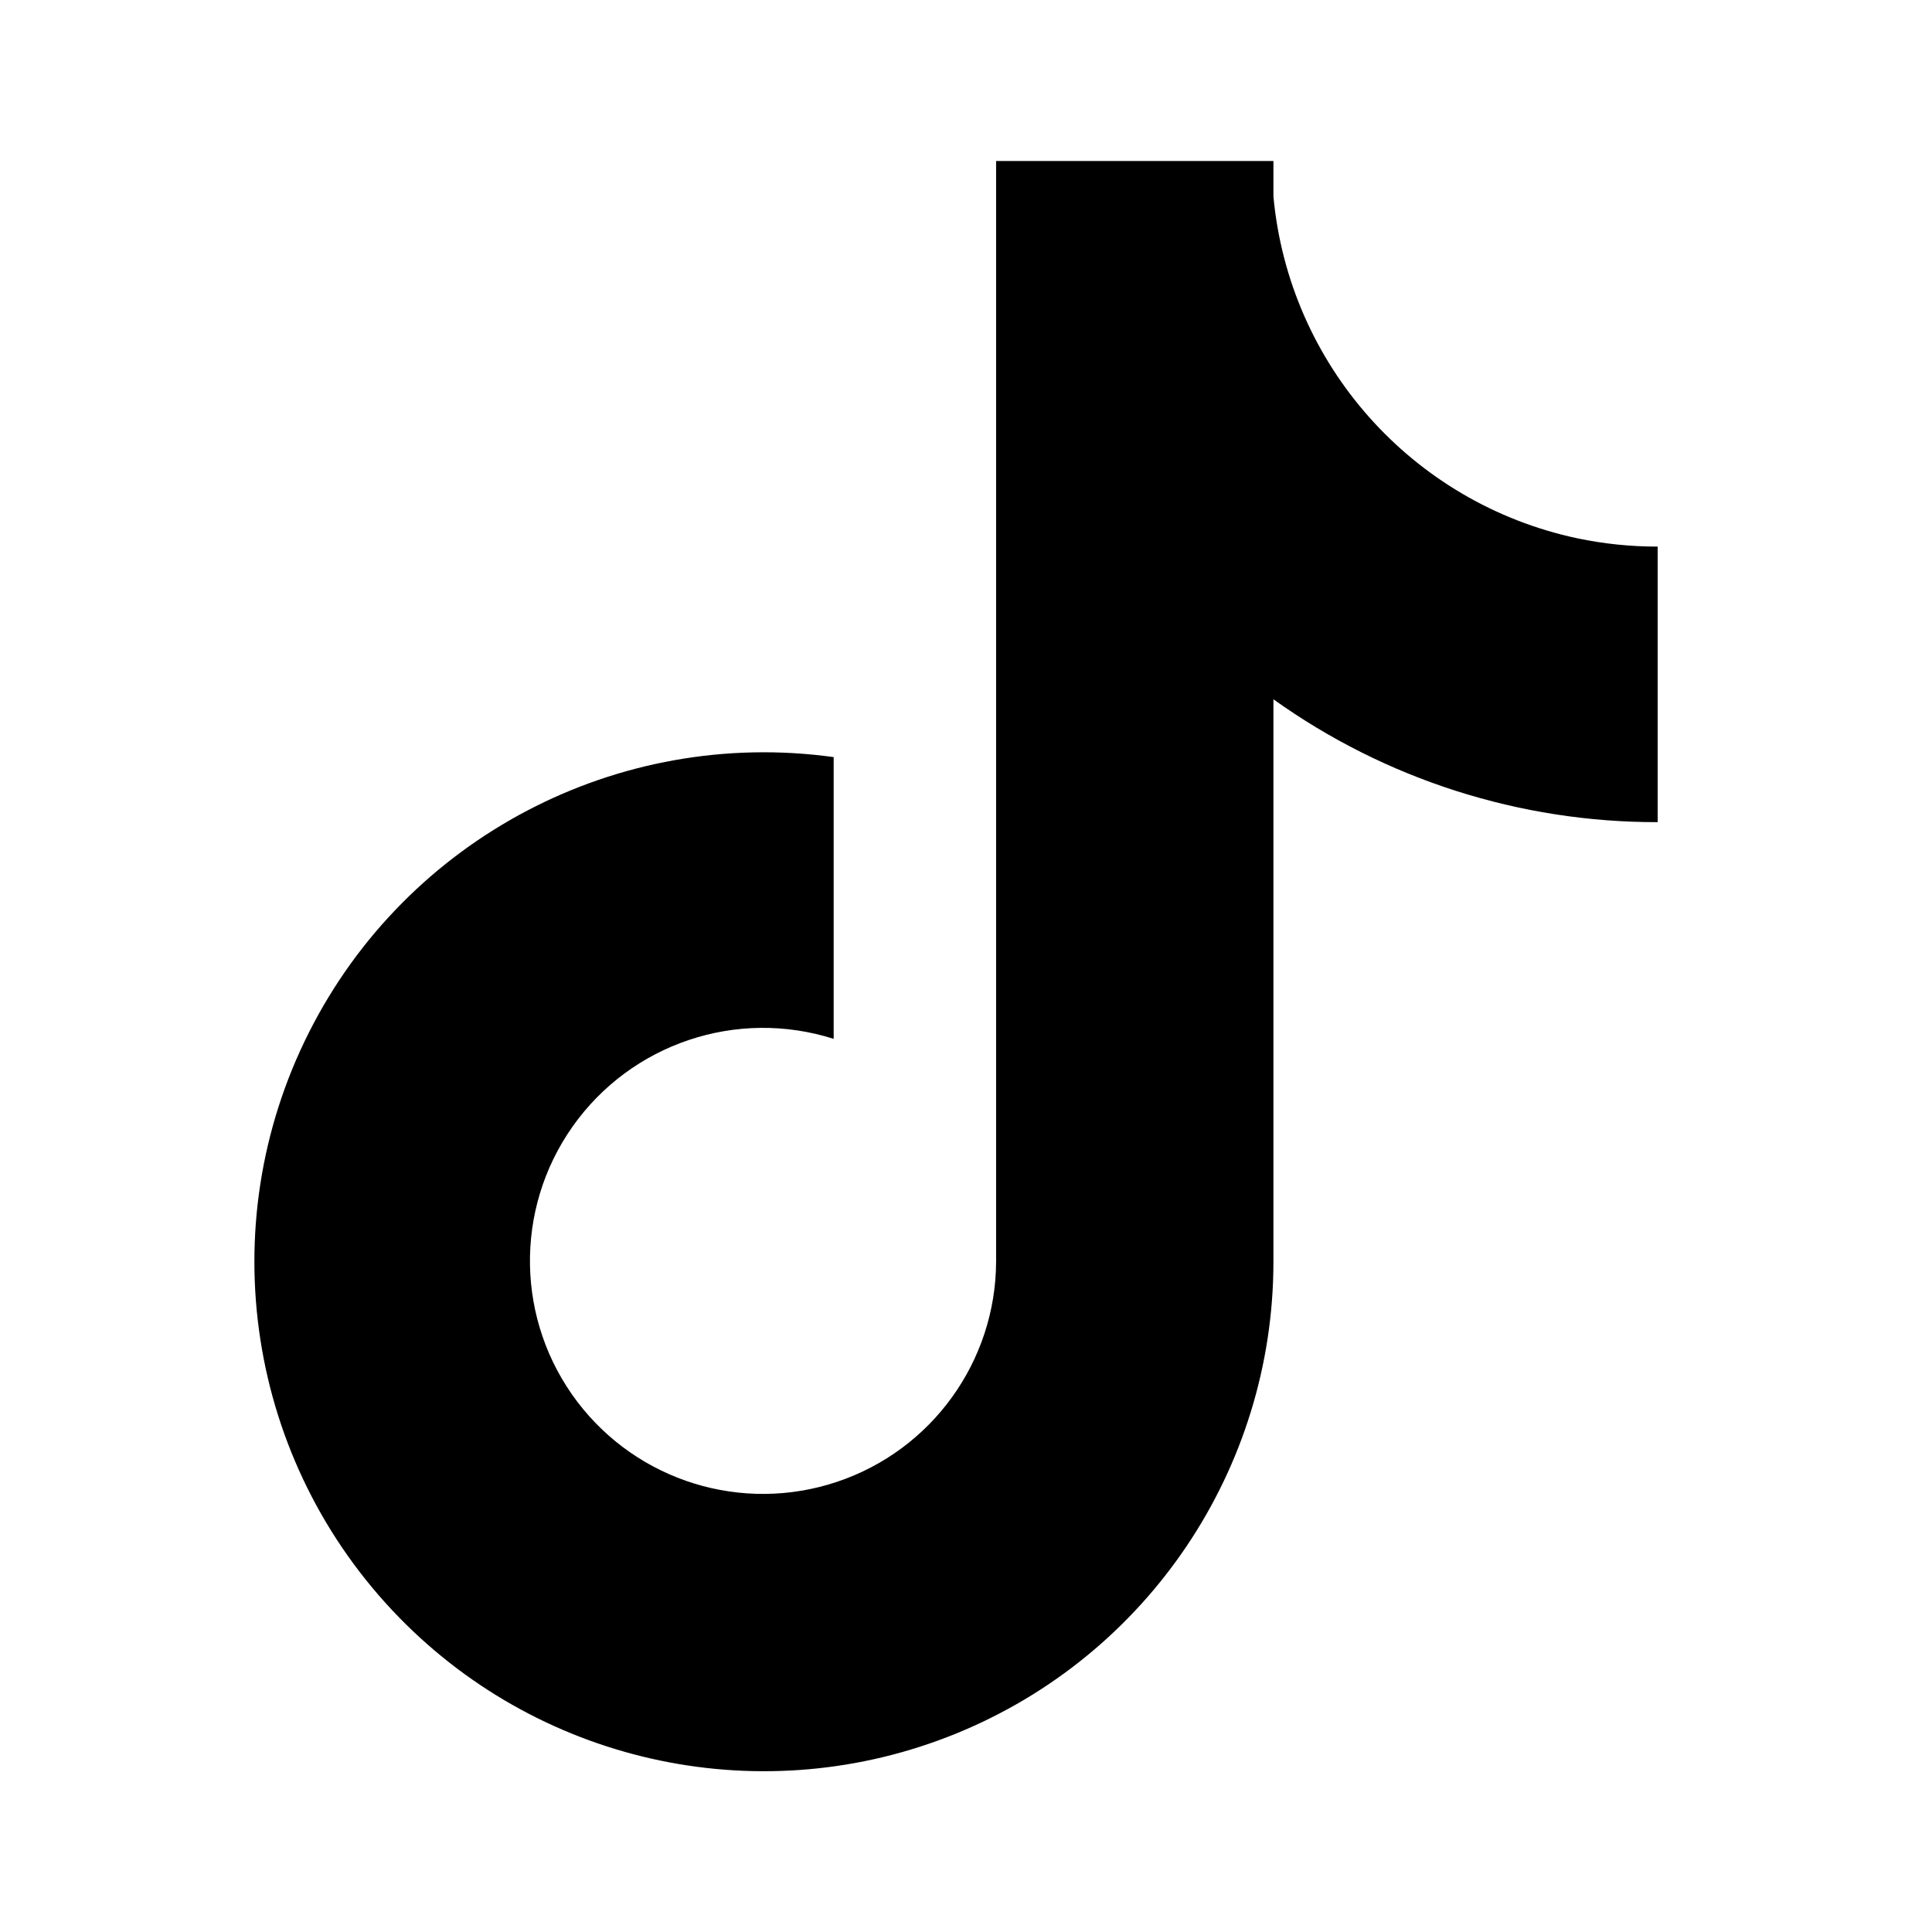
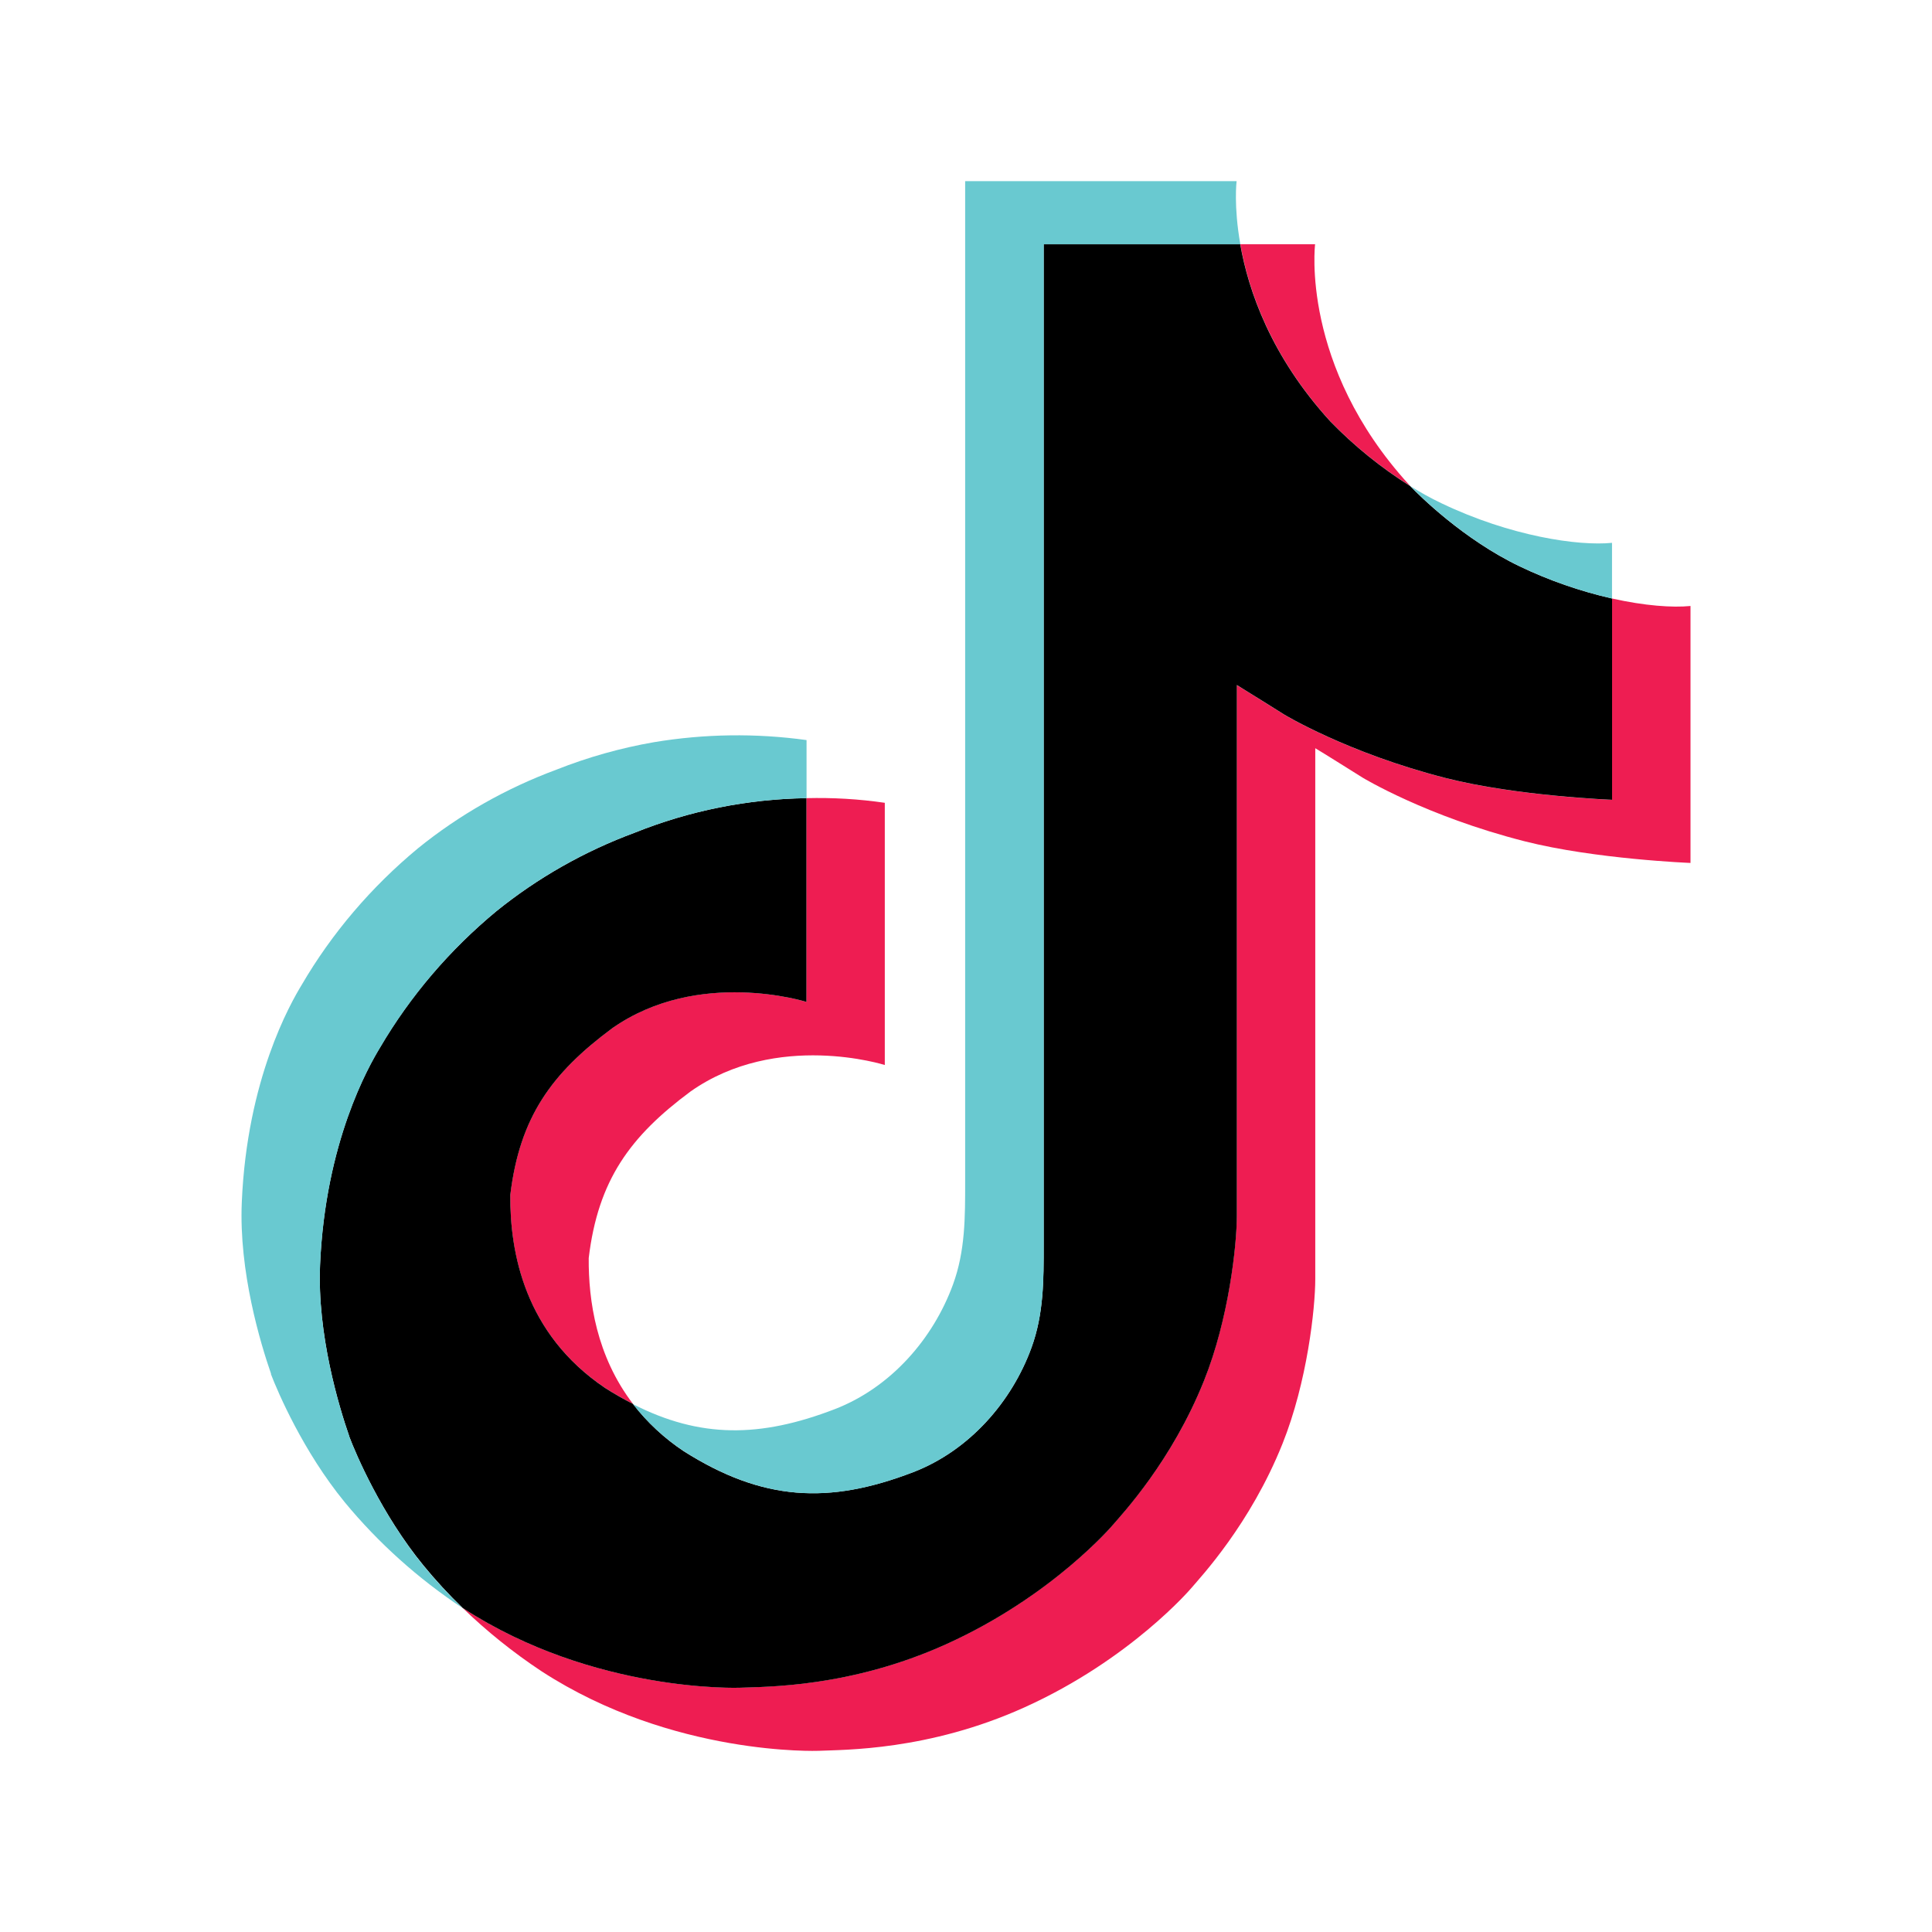
- <svg xmlns="http://www.w3.org/2000/svg" fill="#000000" width="800px" height="800px" viewBox="0 0 24 24" xml:space="preserve">
-   <path d="M19.589 6.686a4.793 4.793 0 0 1-3.77-4.245V2h-3.445v13.672a2.896 2.896 0 0 1-5.201 1.743l-.002-.001.002.001a2.895 2.895 0 0 1 3.183-4.51v-3.5a6.329 6.329 0 0 0-5.394 10.692 6.33 6.33 0 0 0 10.857-4.424V8.687a8.182 8.182 0 0 0 4.773 1.526V6.79a4.831 4.831 0 0 1-1.003-.104z" />
+ <svg xmlns="http://www.w3.org/2000/svg" width="800px" height="800px" viewBox="0 0 32 32" fill="none">
+   <path d="M8.451 19.793C8.607 18.499 9.138 17.774 10.138 17.032C11.569 16.026 13.356 16.595 13.356 16.595V13.22C13.791 13.209 14.225 13.234 14.655 13.297V17.64C14.655 17.64 12.868 17.071 11.438 18.078C10.438 18.82 9.906 19.545 9.751 20.838C9.746 21.541 9.877 22.459 10.485 23.254C10.335 23.177 10.181 23.089 10.026 22.991C8.688 22.092 8.444 20.745 8.451 19.793ZM22.035 6.979C21.051 5.9 20.679 4.811 20.544 4.046H21.782C21.782 4.046 21.535 6.052 23.335 8.025L23.36 8.051C22.875 7.746 22.43 7.386 22.035 6.979ZM28 10.037V14.293C28 14.293 26.42 14.231 25.251 13.934C23.618 13.518 22.569 12.88 22.569 12.88C22.569 12.88 21.844 12.425 21.785 12.393V21.182C21.785 21.671 21.651 22.893 21.242 23.913C20.709 25.246 19.886 26.121 19.735 26.3C19.735 26.3 18.733 27.483 16.967 28.28C15.375 28.999 13.977 28.98 13.56 28.999C13.56 28.999 11.143 29.094 8.969 27.681C8.499 27.37 8.06 27.017 7.658 26.628L7.669 26.636C9.844 28.049 12.259 27.953 12.259 27.953C12.678 27.935 14.076 27.953 15.667 27.234C17.432 26.437 18.434 25.254 18.434 25.254C18.584 25.075 19.411 24.2 19.942 22.866C20.35 21.847 20.485 20.625 20.485 20.135V11.348C20.544 11.38 21.268 11.835 21.268 11.835C21.268 11.835 22.318 12.473 23.951 12.889C25.12 13.186 26.7 13.248 26.7 13.248V9.913C27.24 10.034 27.701 10.067 28 10.037Z" fill="#EE1D52" />
+   <path d="M26.701 9.913V13.247C26.701 13.247 25.121 13.185 23.951 12.888C22.319 12.472 21.269 11.834 21.269 11.834C21.269 11.834 20.544 11.379 20.486 11.346V20.136C20.486 20.626 20.352 21.848 19.943 22.867C19.41 24.201 18.587 25.076 18.435 25.255C18.435 25.255 17.434 26.438 15.668 27.235C14.076 27.954 12.679 27.936 12.26 27.954C12.26 27.954 9.845 28.05 7.67 26.637L7.659 26.629C7.429 26.406 7.213 26.172 7.012 25.926C6.318 25.079 5.892 24.079 5.785 23.793C5.785 23.792 5.785 23.791 5.785 23.79C5.613 23.294 5.252 22.102 5.301 20.948C5.389 18.912 6.105 17.663 6.294 17.349C6.796 16.496 7.448 15.732 8.222 15.092C8.905 14.54 9.68 14.1 10.513 13.792C11.414 13.43 12.379 13.235 13.357 13.22V16.595C13.357 16.595 11.569 16.028 10.139 17.032C9.139 17.774 8.608 18.499 8.452 19.793C8.445 20.745 8.689 22.092 10.025 22.991C10.181 23.09 10.334 23.177 10.485 23.254C10.718 23.558 11.002 23.822 11.325 24.037C12.631 24.863 13.725 24.921 15.124 24.384C16.056 24.025 16.759 23.217 17.084 22.321C17.289 21.761 17.286 21.198 17.286 20.615V4.046H20.542C20.676 4.811 21.049 5.9 22.033 6.979C22.428 7.386 22.872 7.746 23.357 8.051C23.501 8.2 24.233 8.932 25.173 9.382C25.66 9.615 26.172 9.793 26.701 9.913Z" fill="#000000" />
+   <path d="M4.489 22.757V22.759L4.57 22.978C4.561 22.953 4.531 22.875 4.489 22.757Z" fill="#69C9D0" />
+   <path d="M10.513 13.792C9.679 14.1 8.905 14.54 8.222 15.092C7.448 15.733 6.795 16.499 6.295 17.354C6.105 17.666 5.389 18.917 5.302 20.953C5.252 22.107 5.614 23.298 5.786 23.794C5.785 23.796 5.785 23.797 5.786 23.798C5.894 24.081 6.318 25.081 7.012 25.93C7.213 26.176 7.43 26.411 7.659 26.633C6.924 26.146 6.267 25.556 5.712 24.884C5.024 24.045 4.6 23.055 4.489 22.763C4.489 22.761 4.489 22.758 4.489 22.756V22.753C4.317 22.257 3.954 21.065 4.005 19.91C4.092 17.874 4.808 16.624 4.998 16.311C5.498 15.455 6.151 14.69 6.925 14.049C7.608 13.496 8.382 13.057 9.216 12.748C9.736 12.542 10.278 12.389 10.832 12.293C11.667 12.154 12.52 12.142 13.359 12.258V13.22C12.381 13.235 11.415 13.429 10.513 13.792Z" fill="#69C9D0" />
+   <path d="M20.544 4.046H17.288V20.616C17.288 21.198 17.288 21.76 17.086 22.321C16.758 23.217 16.058 24.025 15.126 24.384C13.726 24.923 12.633 24.863 11.328 24.037C11.004 23.823 10.719 23.559 10.484 23.257C11.596 23.825 12.591 23.815 13.824 23.341C14.756 22.982 15.456 22.173 15.784 21.277C15.989 20.718 15.986 20.155 15.986 19.573V3H20.482C20.482 3 20.431 3.412 20.544 4.046ZM26.7 8.991V9.913C26.172 9.793 25.661 9.614 25.175 9.382C24.235 8.932 23.503 8.2 23.359 8.051C23.526 8.156 23.698 8.251 23.876 8.336C25.019 8.883 26.145 9.047 26.7 8.991Z" fill="#69C9D0" />
</svg>
